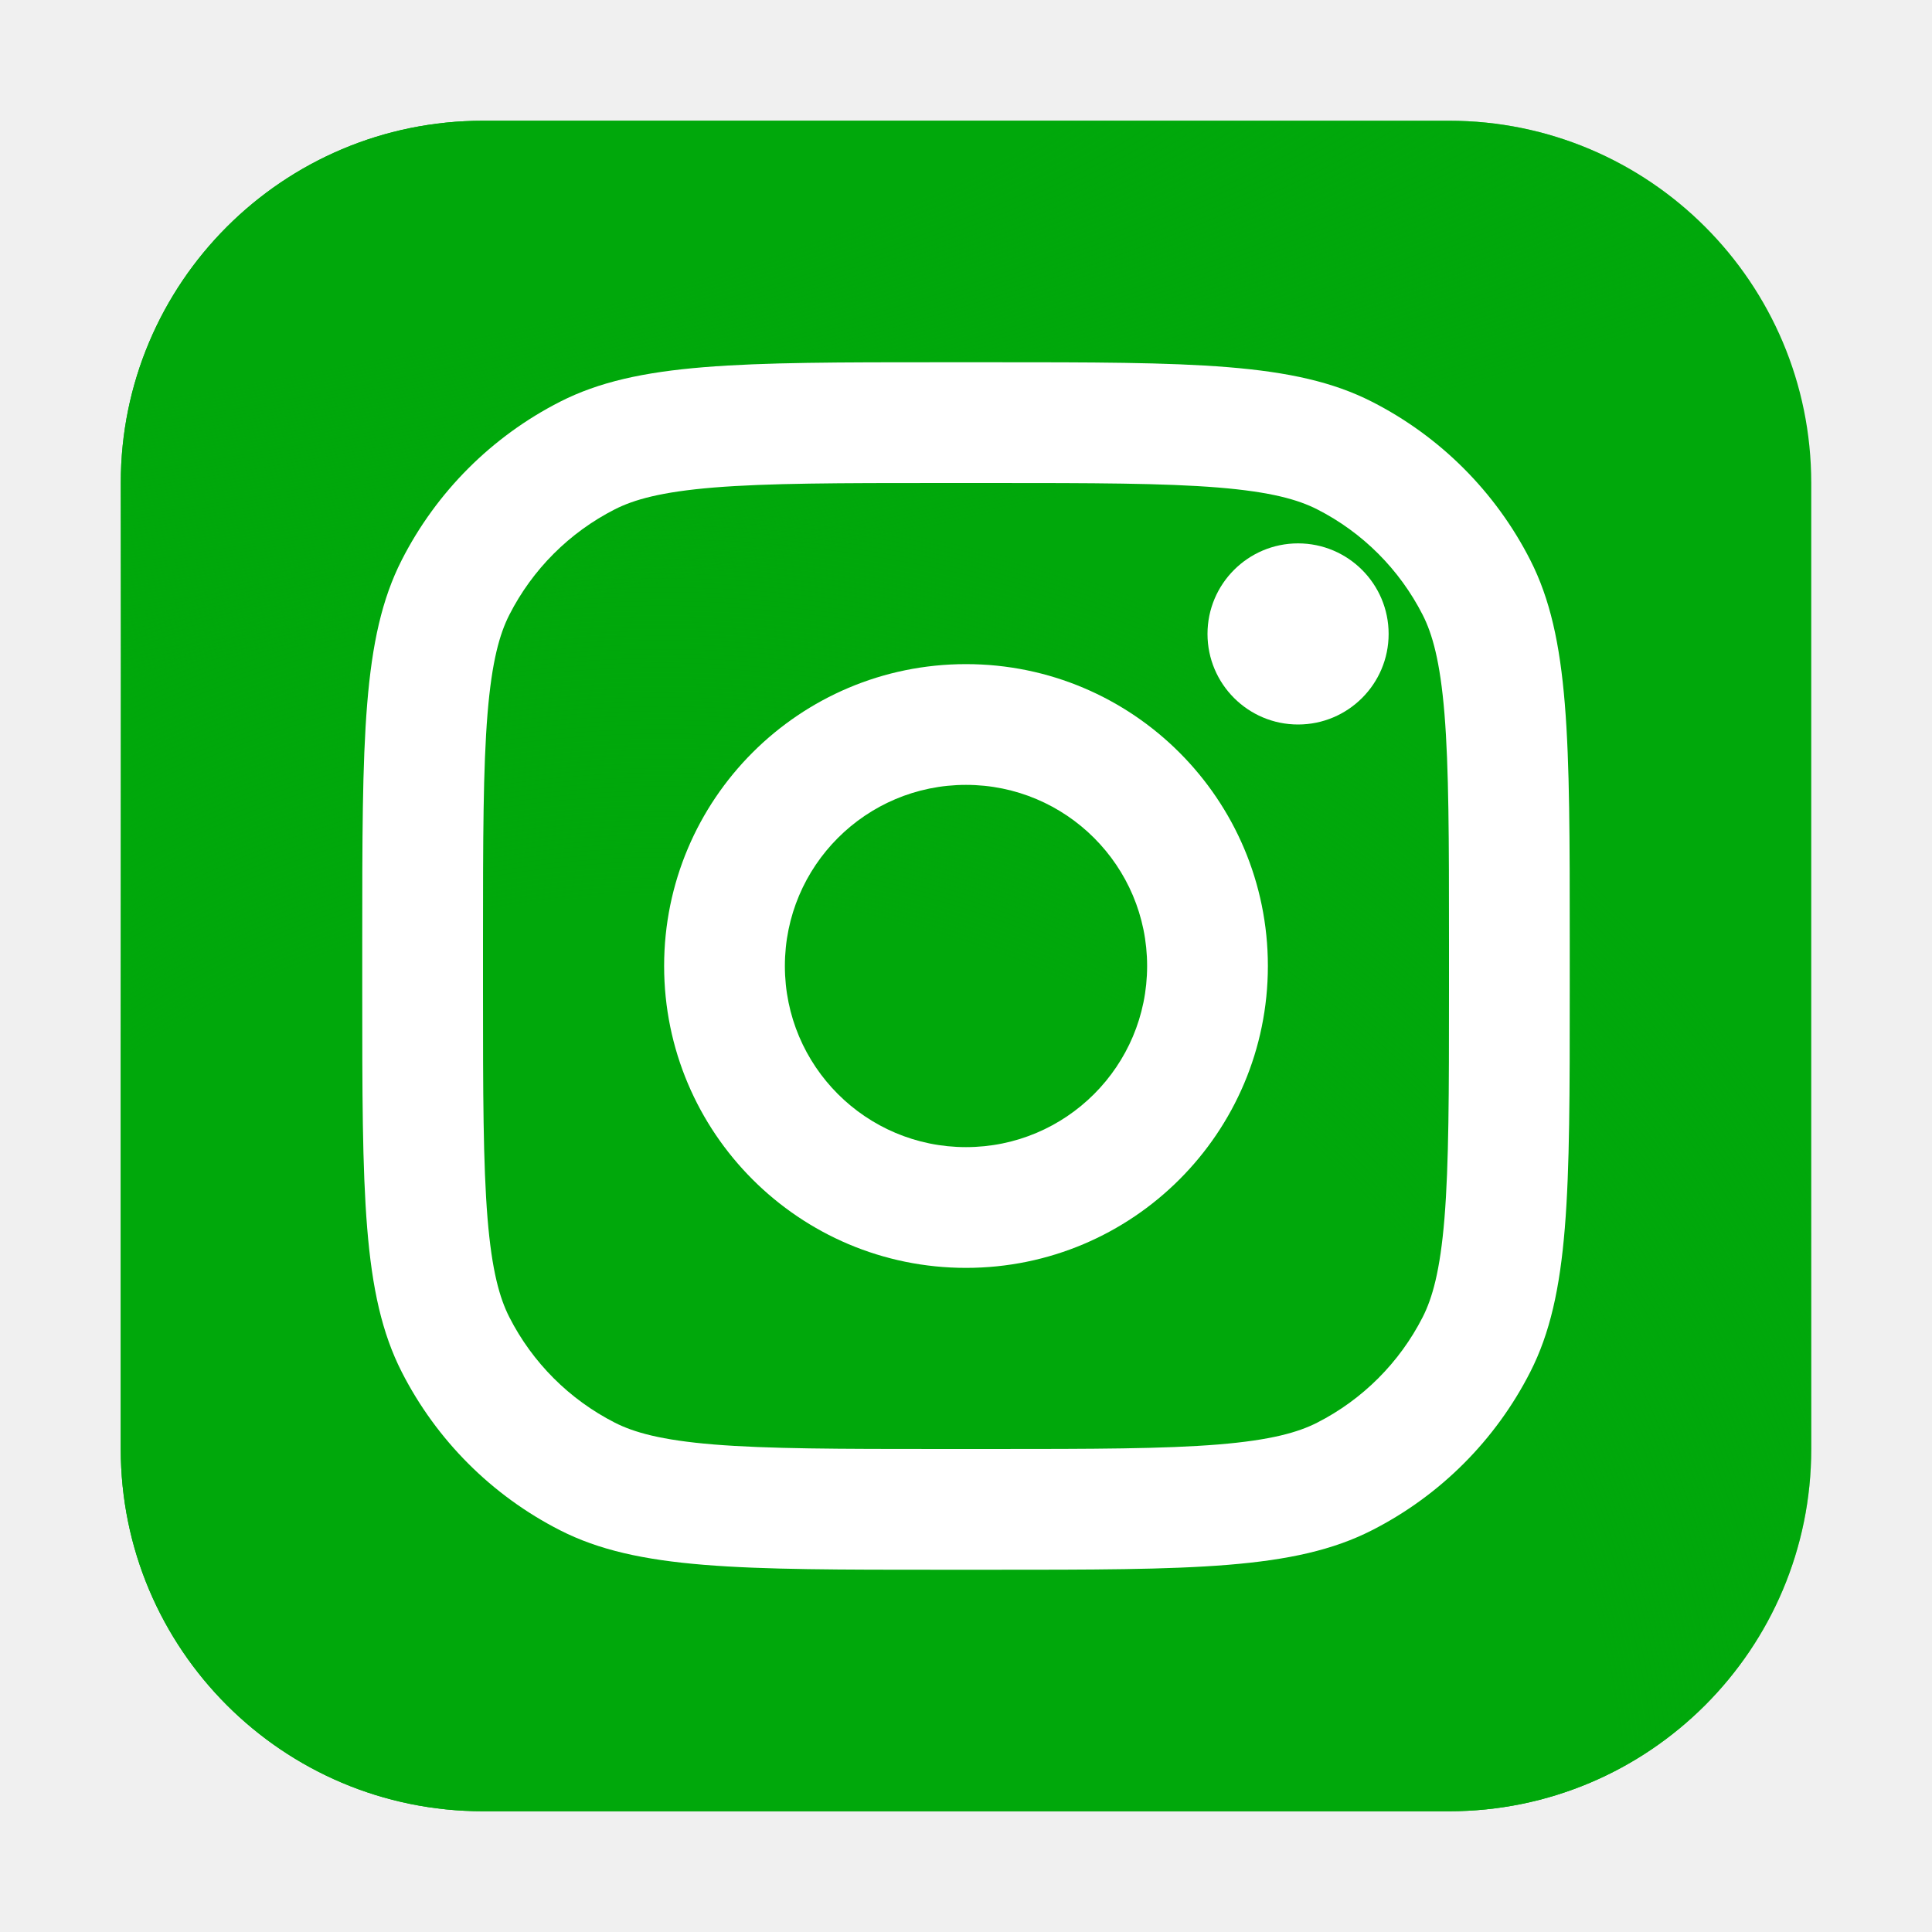
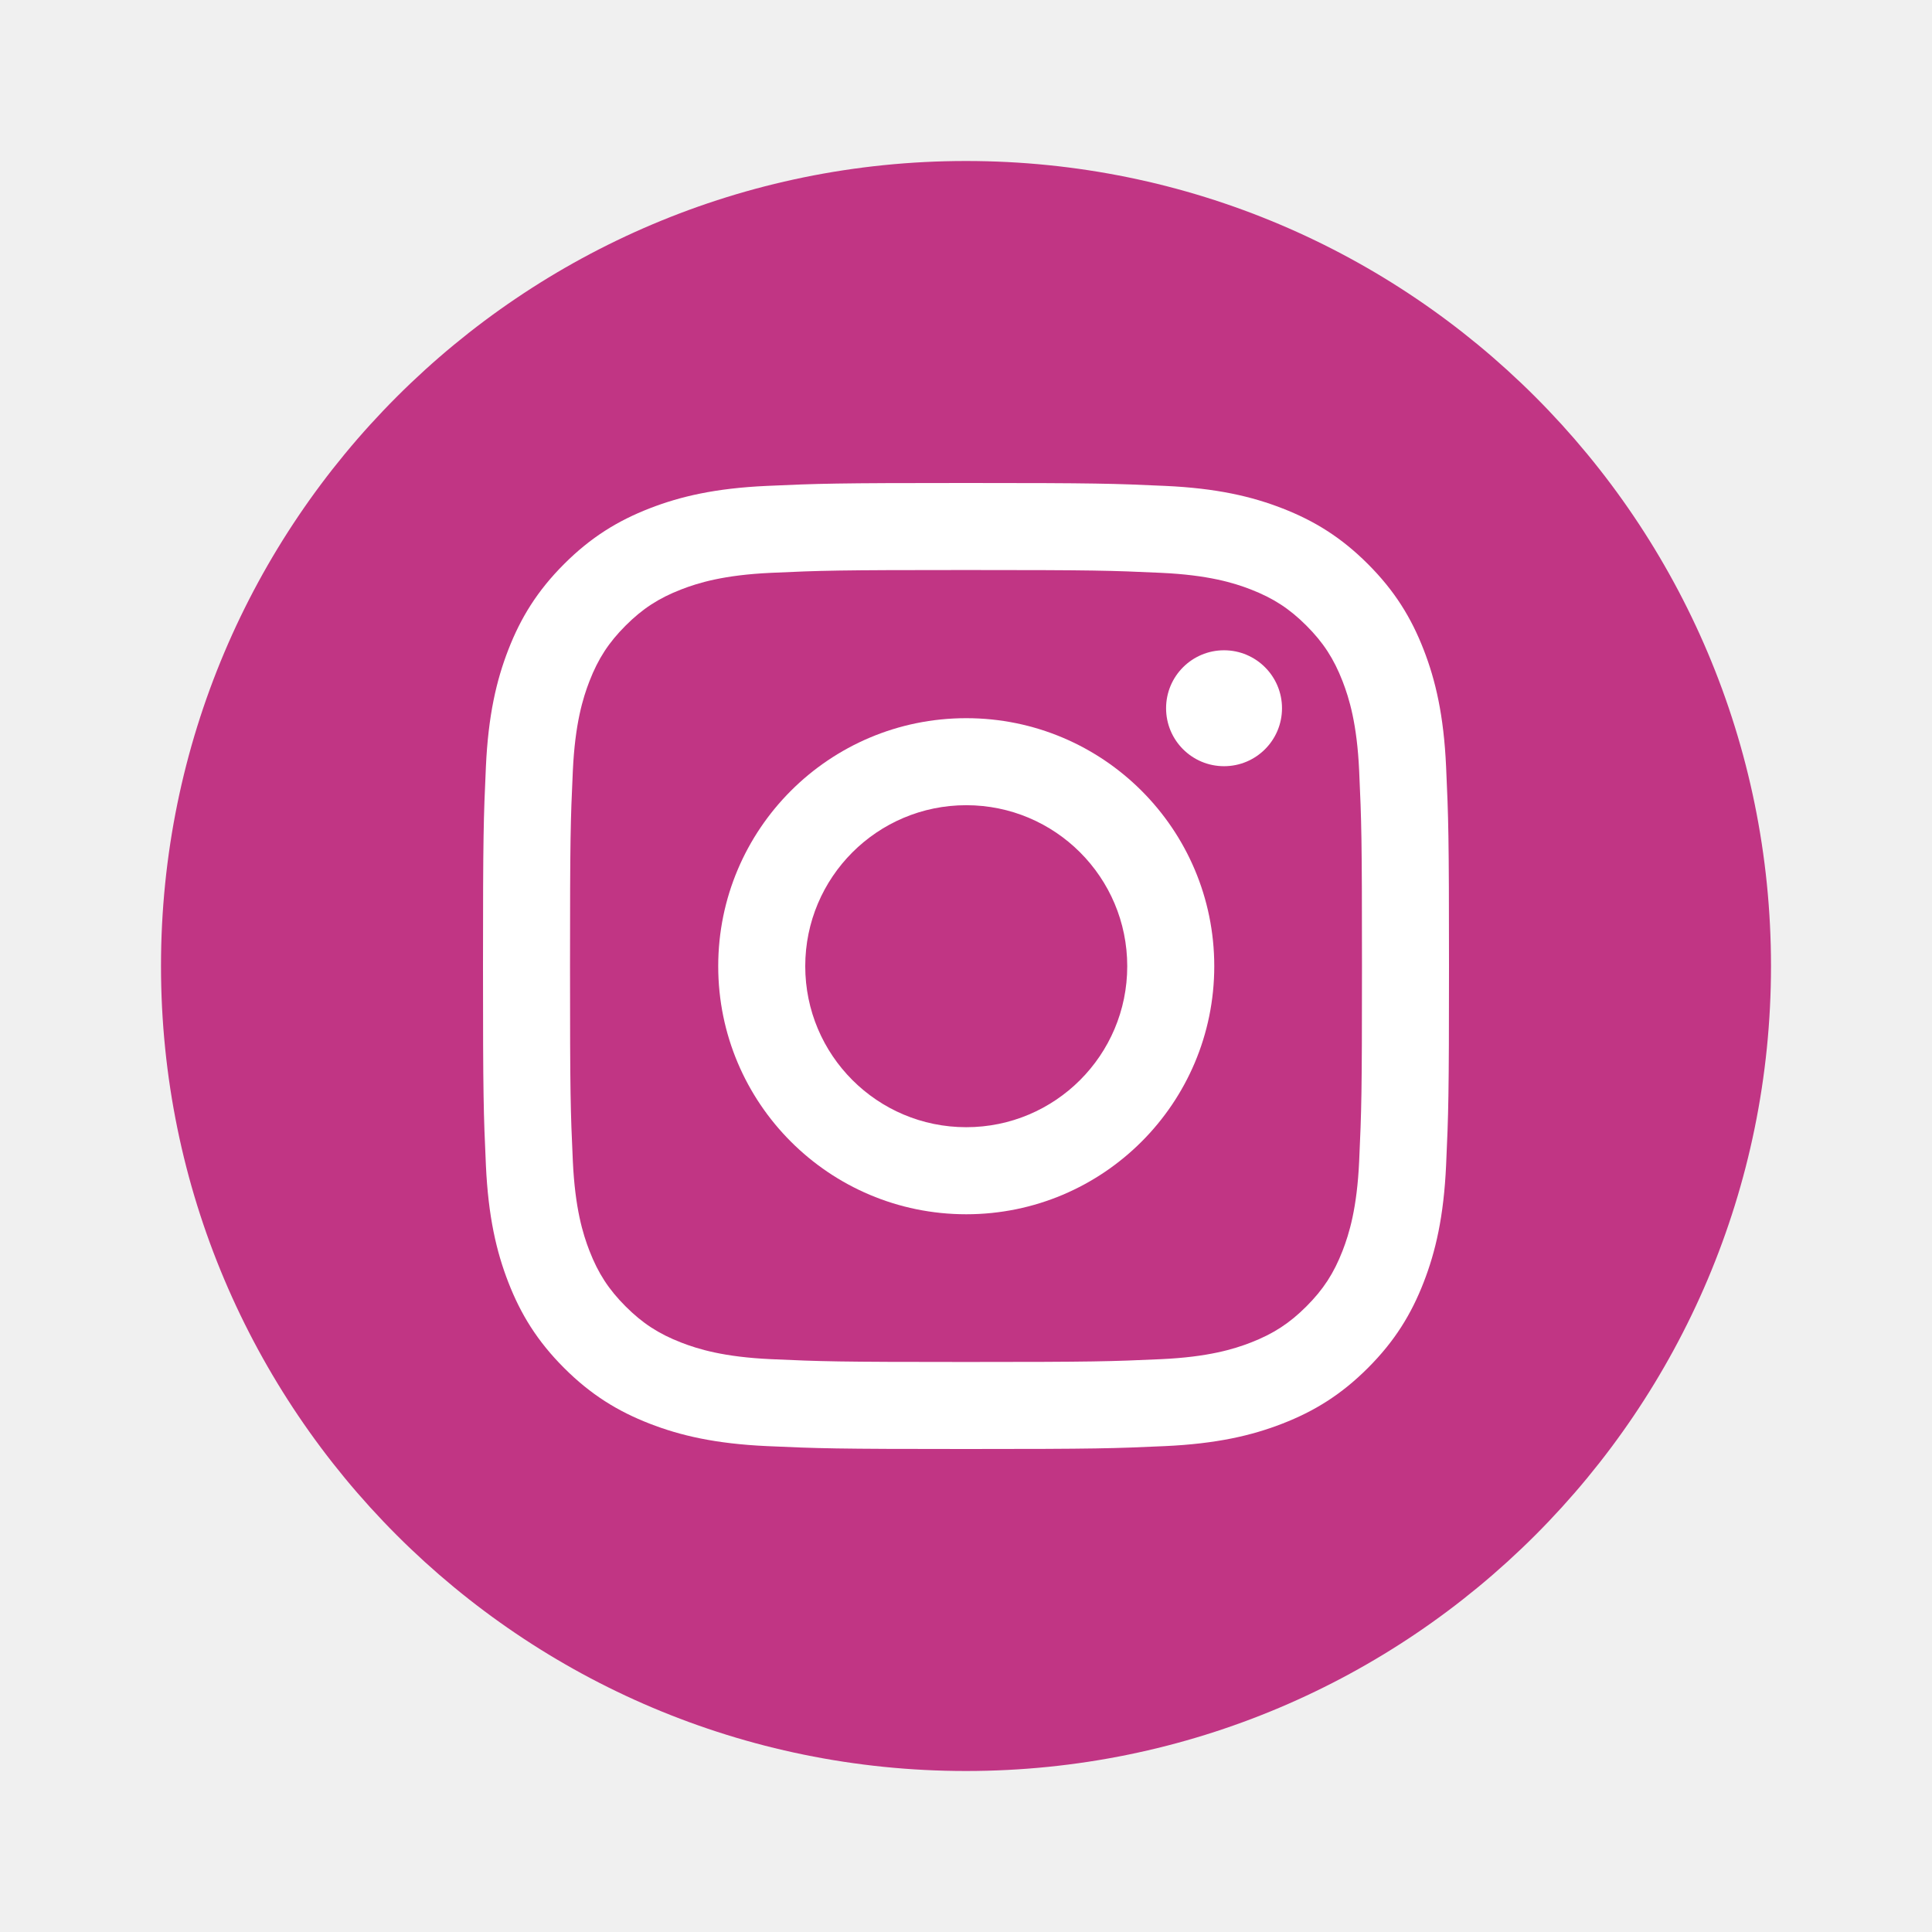
- <svg xmlns="http://www.w3.org/2000/svg" width="800px" height="800px" viewBox="0 0 32 32" fill="none" transform="rotate(0)matrix(1, 0, 0, 1, 0, 0)">
-   <g id="SVGRepo_bgCarrier" stroke-width="0" />
-   <g id="SVGRepo_tracerCarrier" stroke-linecap="round" stroke-linejoin="round" stroke="#CCCCCC" stroke-width="0.448" />
-   <g id="SVGRepo_iconCarrier">
-     <rect x="2" y="2" width="28" height="28" rx="6" fill="url(#paint0_radial_87_7153)" />
-     <rect x="2" y="2" width="28" height="28" rx="6" fill="url(#paint1_radial_87_7153)" />
-     <rect x="2" y="2" width="28" height="28" rx="6" fill="url(#paint2_radial_87_7153)" />
-     <path d="M23 10.5C23 11.328 22.328 12 21.5 12C20.672 12 20 11.328 20 10.5C20 9.672 20.672 9 21.5 9C22.328 9 23 9.672 23 10.5Z" fill="white" />
-     <path fill-rule="evenodd" clip-rule="evenodd" d="M16 21C18.761 21 21 18.761 21 16C21 13.239 18.761 11 16 11C13.239 11 11 13.239 11 16C11 18.761 13.239 21 16 21ZM16 19C17.657 19 19 17.657 19 16C19 14.343 17.657 13 16 13C14.343 13 13 14.343 13 16C13 17.657 14.343 19 16 19Z" fill="white" />
-     <path fill-rule="evenodd" clip-rule="evenodd" d="M6 15.6C6 12.24 6 10.559 6.654 9.276C7.229 8.147 8.147 7.229 9.276 6.654C10.559 6 12.24 6 15.6 6H16.4C19.76 6 21.441 6 22.724 6.654C23.853 7.229 24.771 8.147 25.346 9.276C26 10.559 26 12.24 26 15.6V16.4C26 19.76 26 21.441 25.346 22.724C24.771 23.853 23.853 24.771 22.724 25.346C21.441 26 19.76 26 16.4 26H15.6C12.24 26 10.559 26 9.276 25.346C8.147 24.771 7.229 23.853 6.654 22.724C6 21.441 6 19.76 6 16.4V15.6ZM15.6 8H16.4C18.113 8 19.278 8.002 20.178 8.075C21.055 8.147 21.503 8.277 21.816 8.436C22.569 8.819 23.18 9.431 23.564 10.184C23.723 10.497 23.853 10.945 23.925 11.822C23.998 12.722 24 13.887 24 15.6V16.4C24 18.113 23.998 19.278 23.925 20.178C23.853 21.055 23.723 21.503 23.564 21.816C23.18 22.569 22.569 23.18 21.816 23.564C21.503 23.723 21.055 23.853 20.178 23.925C19.278 23.998 18.113 24 16.4 24H15.6C13.887 24 12.722 23.998 11.822 23.925C10.945 23.853 10.497 23.723 10.184 23.564C9.431 23.18 8.819 22.569 8.436 21.816C8.277 21.503 8.147 21.055 8.075 20.178C8.002 19.278 8 18.113 8 16.4V15.6C8 13.887 8.002 12.722 8.075 11.822C8.147 10.945 8.277 10.497 8.436 10.184C8.819 9.431 9.431 8.819 10.184 8.436C10.497 8.277 10.945 8.147 11.822 8.075C12.722 8.002 13.887 8 15.6 8Z" fill="white" />
-     <defs>
-       <radialGradient id="paint0_radial_87_7153" cx="0" cy="0" r="1" gradientUnits="userSpaceOnUse" gradientTransform="translate(12 23) rotate(-55.3758) scale(25.5196)">
-         <stop stop-color="#00a80b" />
-         <stop offset="0.793" stop-color="#00a80b" />
-         <stop offset="1" stop-color="#00a80b" />
-       </radialGradient>
-       <radialGradient id="paint1_radial_87_7153" cx="0" cy="0" r="1" gradientUnits="userSpaceOnUse" gradientTransform="translate(11 31) rotate(-65.1363) scale(22.5942)">
-         <stop stop-color="#00a80b" />
-         <stop offset="0.445" stop-color="#00a80b" />
-         <stop offset="0.715" stop-color="#00a80b" />
-         <stop offset="1" stop-color="#00a80b" stop-opacity="0" />
-       </radialGradient>
-       <radialGradient id="paint2_radial_87_7153" cx="0" cy="0" r="1" gradientUnits="userSpaceOnUse" gradientTransform="translate(0.500002 3) rotate(-8.1301) scale(38.8909 8.31836)">
-         <stop offset="0.157" stop-color="#00a80b" />
-         <stop offset="0.468" stop-color="#00a80b" />
-         <stop offset="1" stop-color="#00a80b" stop-opacity="0" />
-       </radialGradient>
-     </defs>
-   </g>
+ <svg xmlns="http://www.w3.org/2000/svg" width="800px" height="800px" viewBox="0 0 48 48" fill="none">
+   <circle cx="24" cy="24" r="20" fill="#C13584" />
+   <path d="M24 14.162C27.204 14.162 27.584 14.174 28.849 14.232C30.019 14.286 30.654 14.481 31.077 14.645C31.637 14.863 32.037 15.123 32.457 15.543C32.877 15.963 33.137 16.363 33.355 16.923C33.519 17.346 33.715 17.981 33.768 19.151C33.826 20.416 33.838 20.796 33.838 24C33.838 27.204 33.826 27.584 33.768 28.849C33.715 30.019 33.519 30.654 33.355 31.077C33.137 31.637 32.877 32.037 32.457 32.457C32.037 32.877 31.637 33.137 31.077 33.355C30.654 33.519 30.019 33.714 28.849 33.768C27.584 33.825 27.204 33.838 24 33.838C20.796 33.838 20.416 33.825 19.151 33.768C17.981 33.714 17.346 33.519 16.923 33.355C16.363 33.137 15.963 32.877 15.543 32.457C15.123 32.037 14.863 31.637 14.645 31.077C14.481 30.654 14.286 30.019 14.232 28.849C14.174 27.584 14.162 27.204 14.162 24C14.162 20.796 14.174 20.416 14.232 19.151C14.286 17.981 14.481 17.346 14.645 16.923C14.863 16.363 15.123 15.963 15.543 15.543C15.963 15.123 16.363 14.863 16.923 14.645C17.346 14.481 17.981 14.286 19.151 14.232C20.416 14.174 20.796 14.162 24 14.162ZM24 12C20.741 12 20.332 12.014 19.052 12.072C17.775 12.13 16.903 12.333 16.14 12.63C15.35 12.937 14.681 13.347 14.014 14.014C13.347 14.681 12.937 15.35 12.63 16.14C12.333 16.903 12.13 17.775 12.072 19.052C12.014 20.332 12 20.741 12 24C12 27.259 12.014 27.668 12.072 28.948C12.13 30.225 12.333 31.097 12.63 31.86C12.937 32.65 13.347 33.319 14.014 33.986C14.681 34.653 15.35 35.063 16.14 35.37C16.903 35.667 17.775 35.869 19.052 35.928C20.332 35.986 20.741 36 24 36C27.259 36 27.668 35.986 28.948 35.928C30.225 35.869 31.097 35.667 31.86 35.37C32.65 35.063 33.319 34.653 33.986 33.986C34.653 33.319 35.063 32.65 35.37 31.86C35.667 31.097 35.87 30.225 35.928 28.948C35.986 27.668 36 27.259 36 24C36 20.741 35.986 20.332 35.928 19.052C35.87 17.775 35.667 16.903 35.37 16.14C35.063 15.35 34.653 14.681 33.986 14.014C33.319 13.347 32.65 12.937 31.86 12.63C31.097 12.333 30.225 12.13 28.948 12.072C27.668 12.014 27.259 12 24 12Z" fill="white" />
+   <path d="M24.006 17.843C20.603 17.843 17.844 20.602 17.844 24.005C17.844 27.409 20.603 30.168 24.006 30.168C27.409 30.168 30.168 27.409 30.168 24.005C30.168 20.602 27.409 17.843 24.006 17.843ZM24.006 28.005C21.797 28.005 20.006 26.215 20.006 24.005C20.006 21.796 21.797 20.005 24.006 20.005C26.215 20.005 28.006 21.796 28.006 24.005C28.006 26.215 26.215 28.005 24.006 28.005Z" fill="white" />
+   <path d="M31.851 17.596C31.851 18.392 31.206 19.036 30.411 19.036C29.615 19.036 28.971 18.392 28.971 17.596C28.971 16.801 29.615 16.156 30.411 16.156C31.206 16.156 31.851 16.801 31.851 17.596Z" fill="white" />
</svg>
